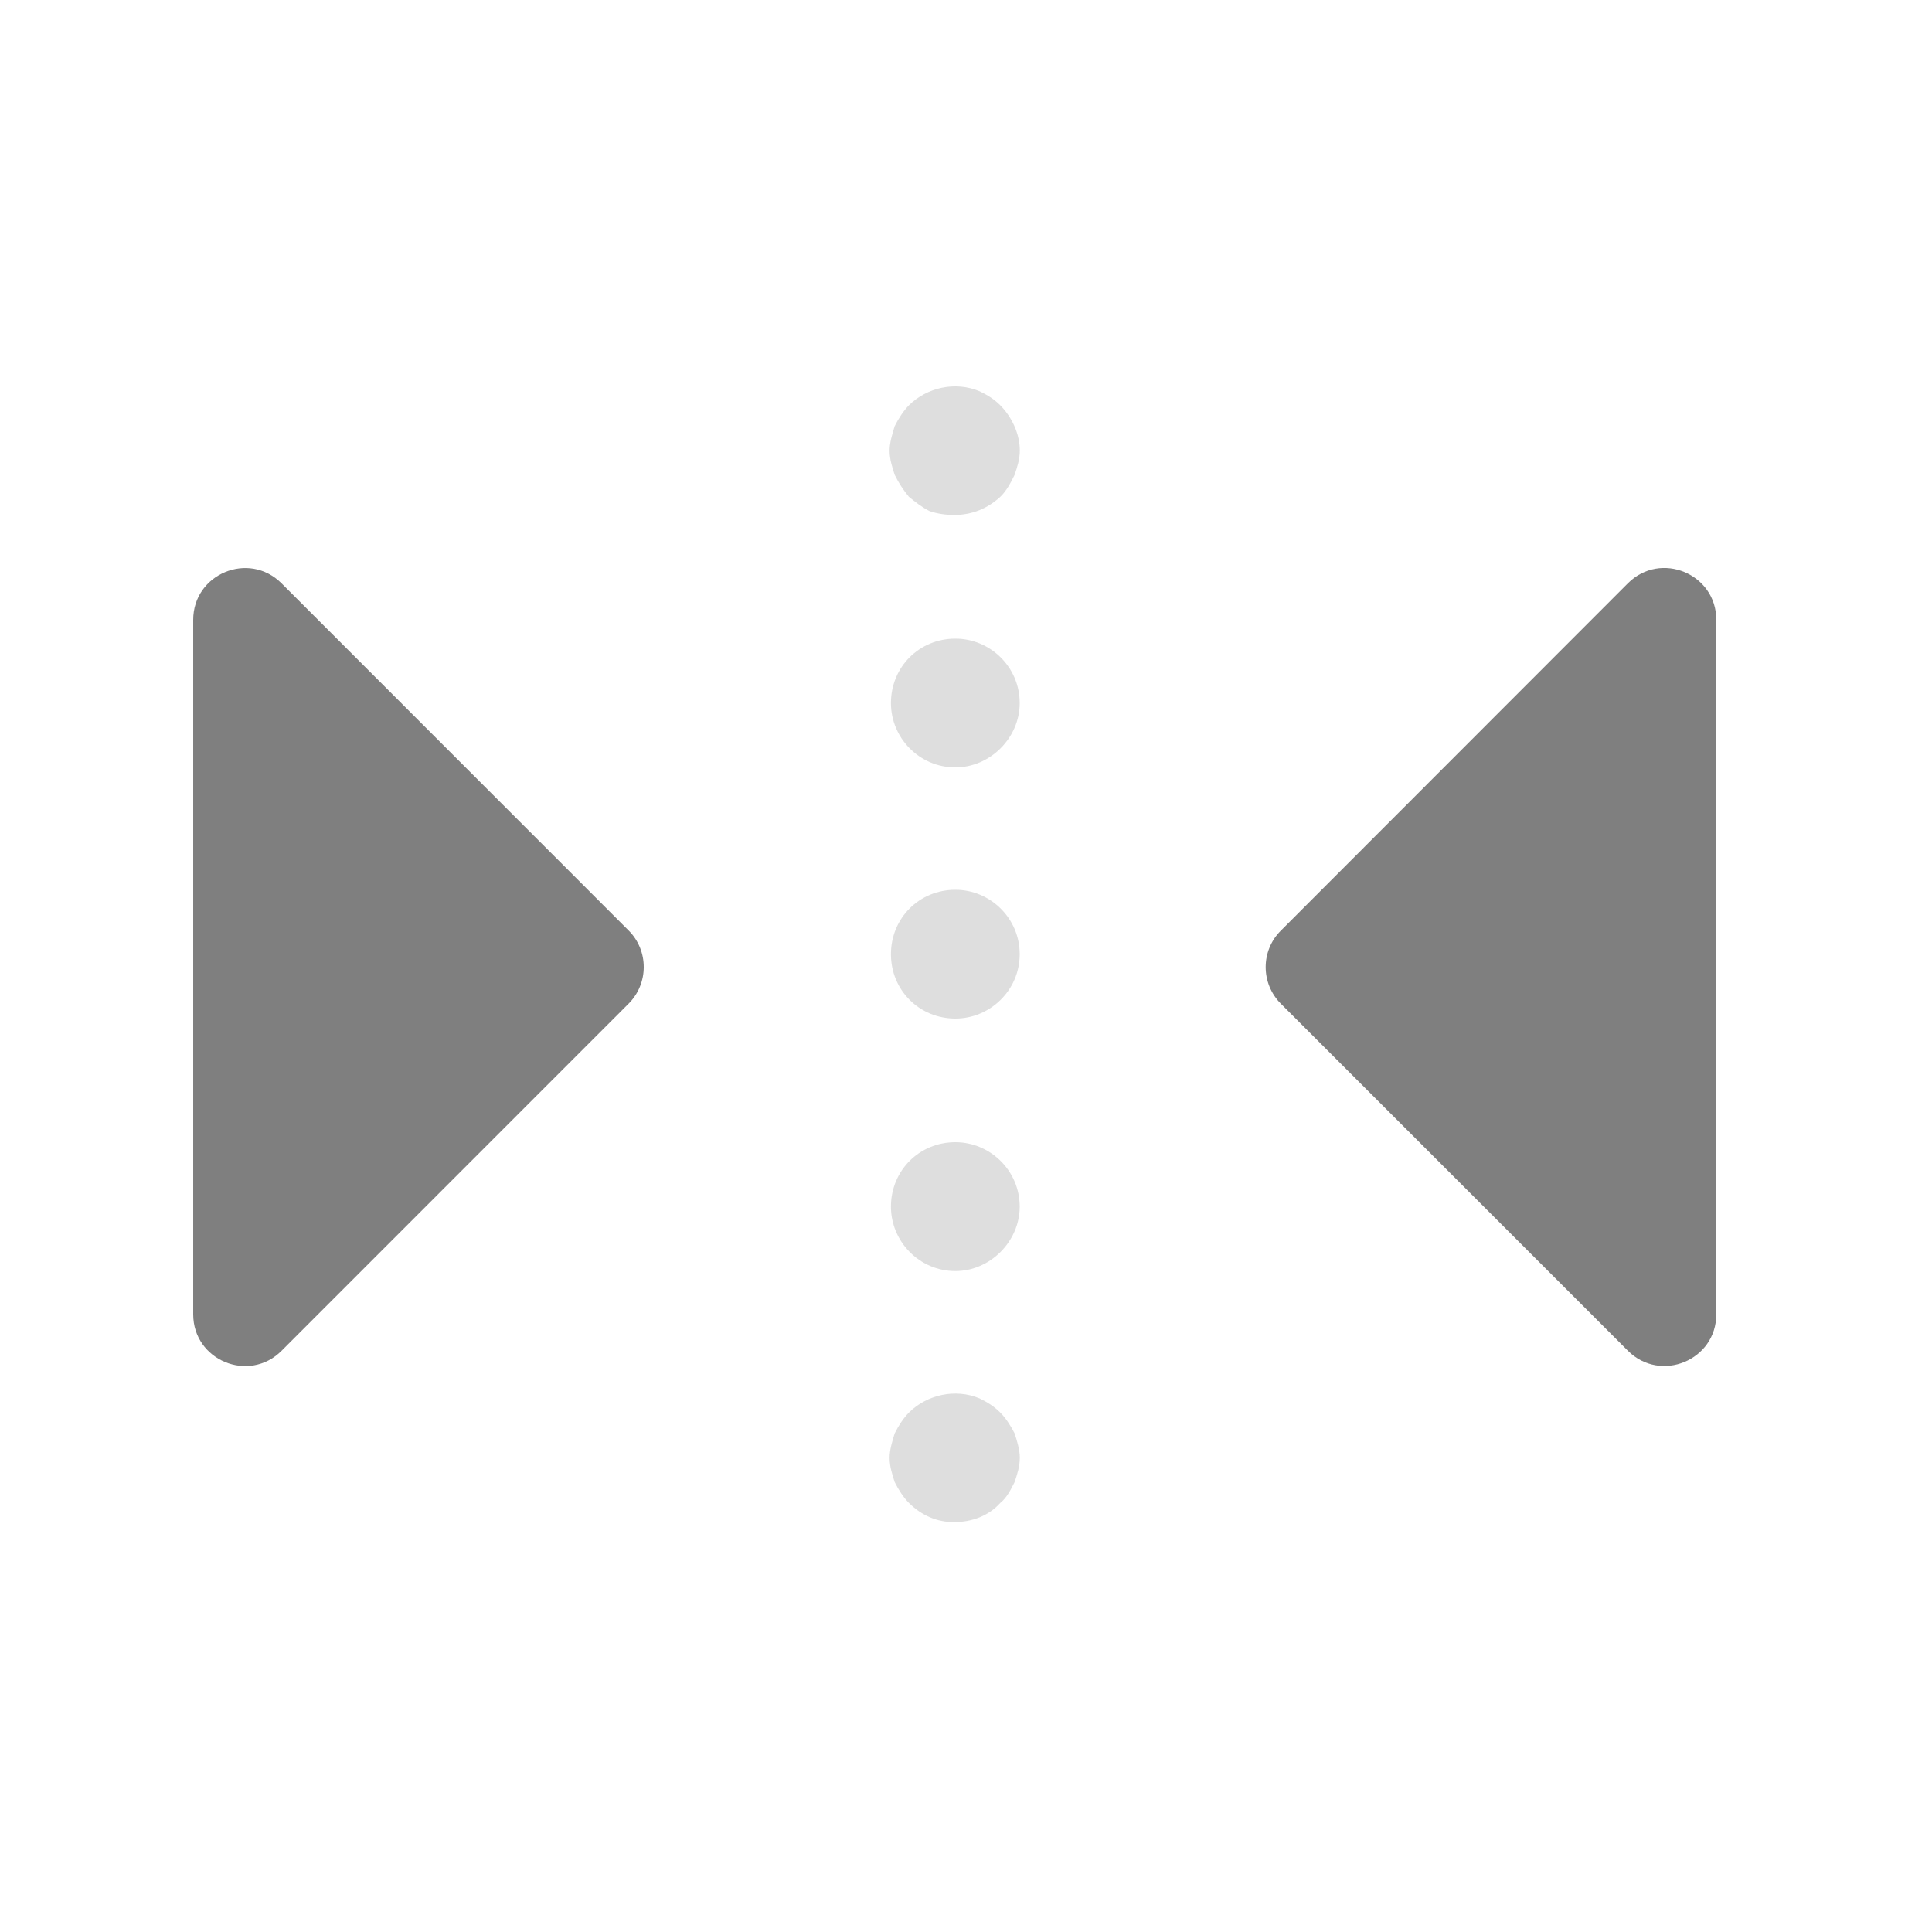
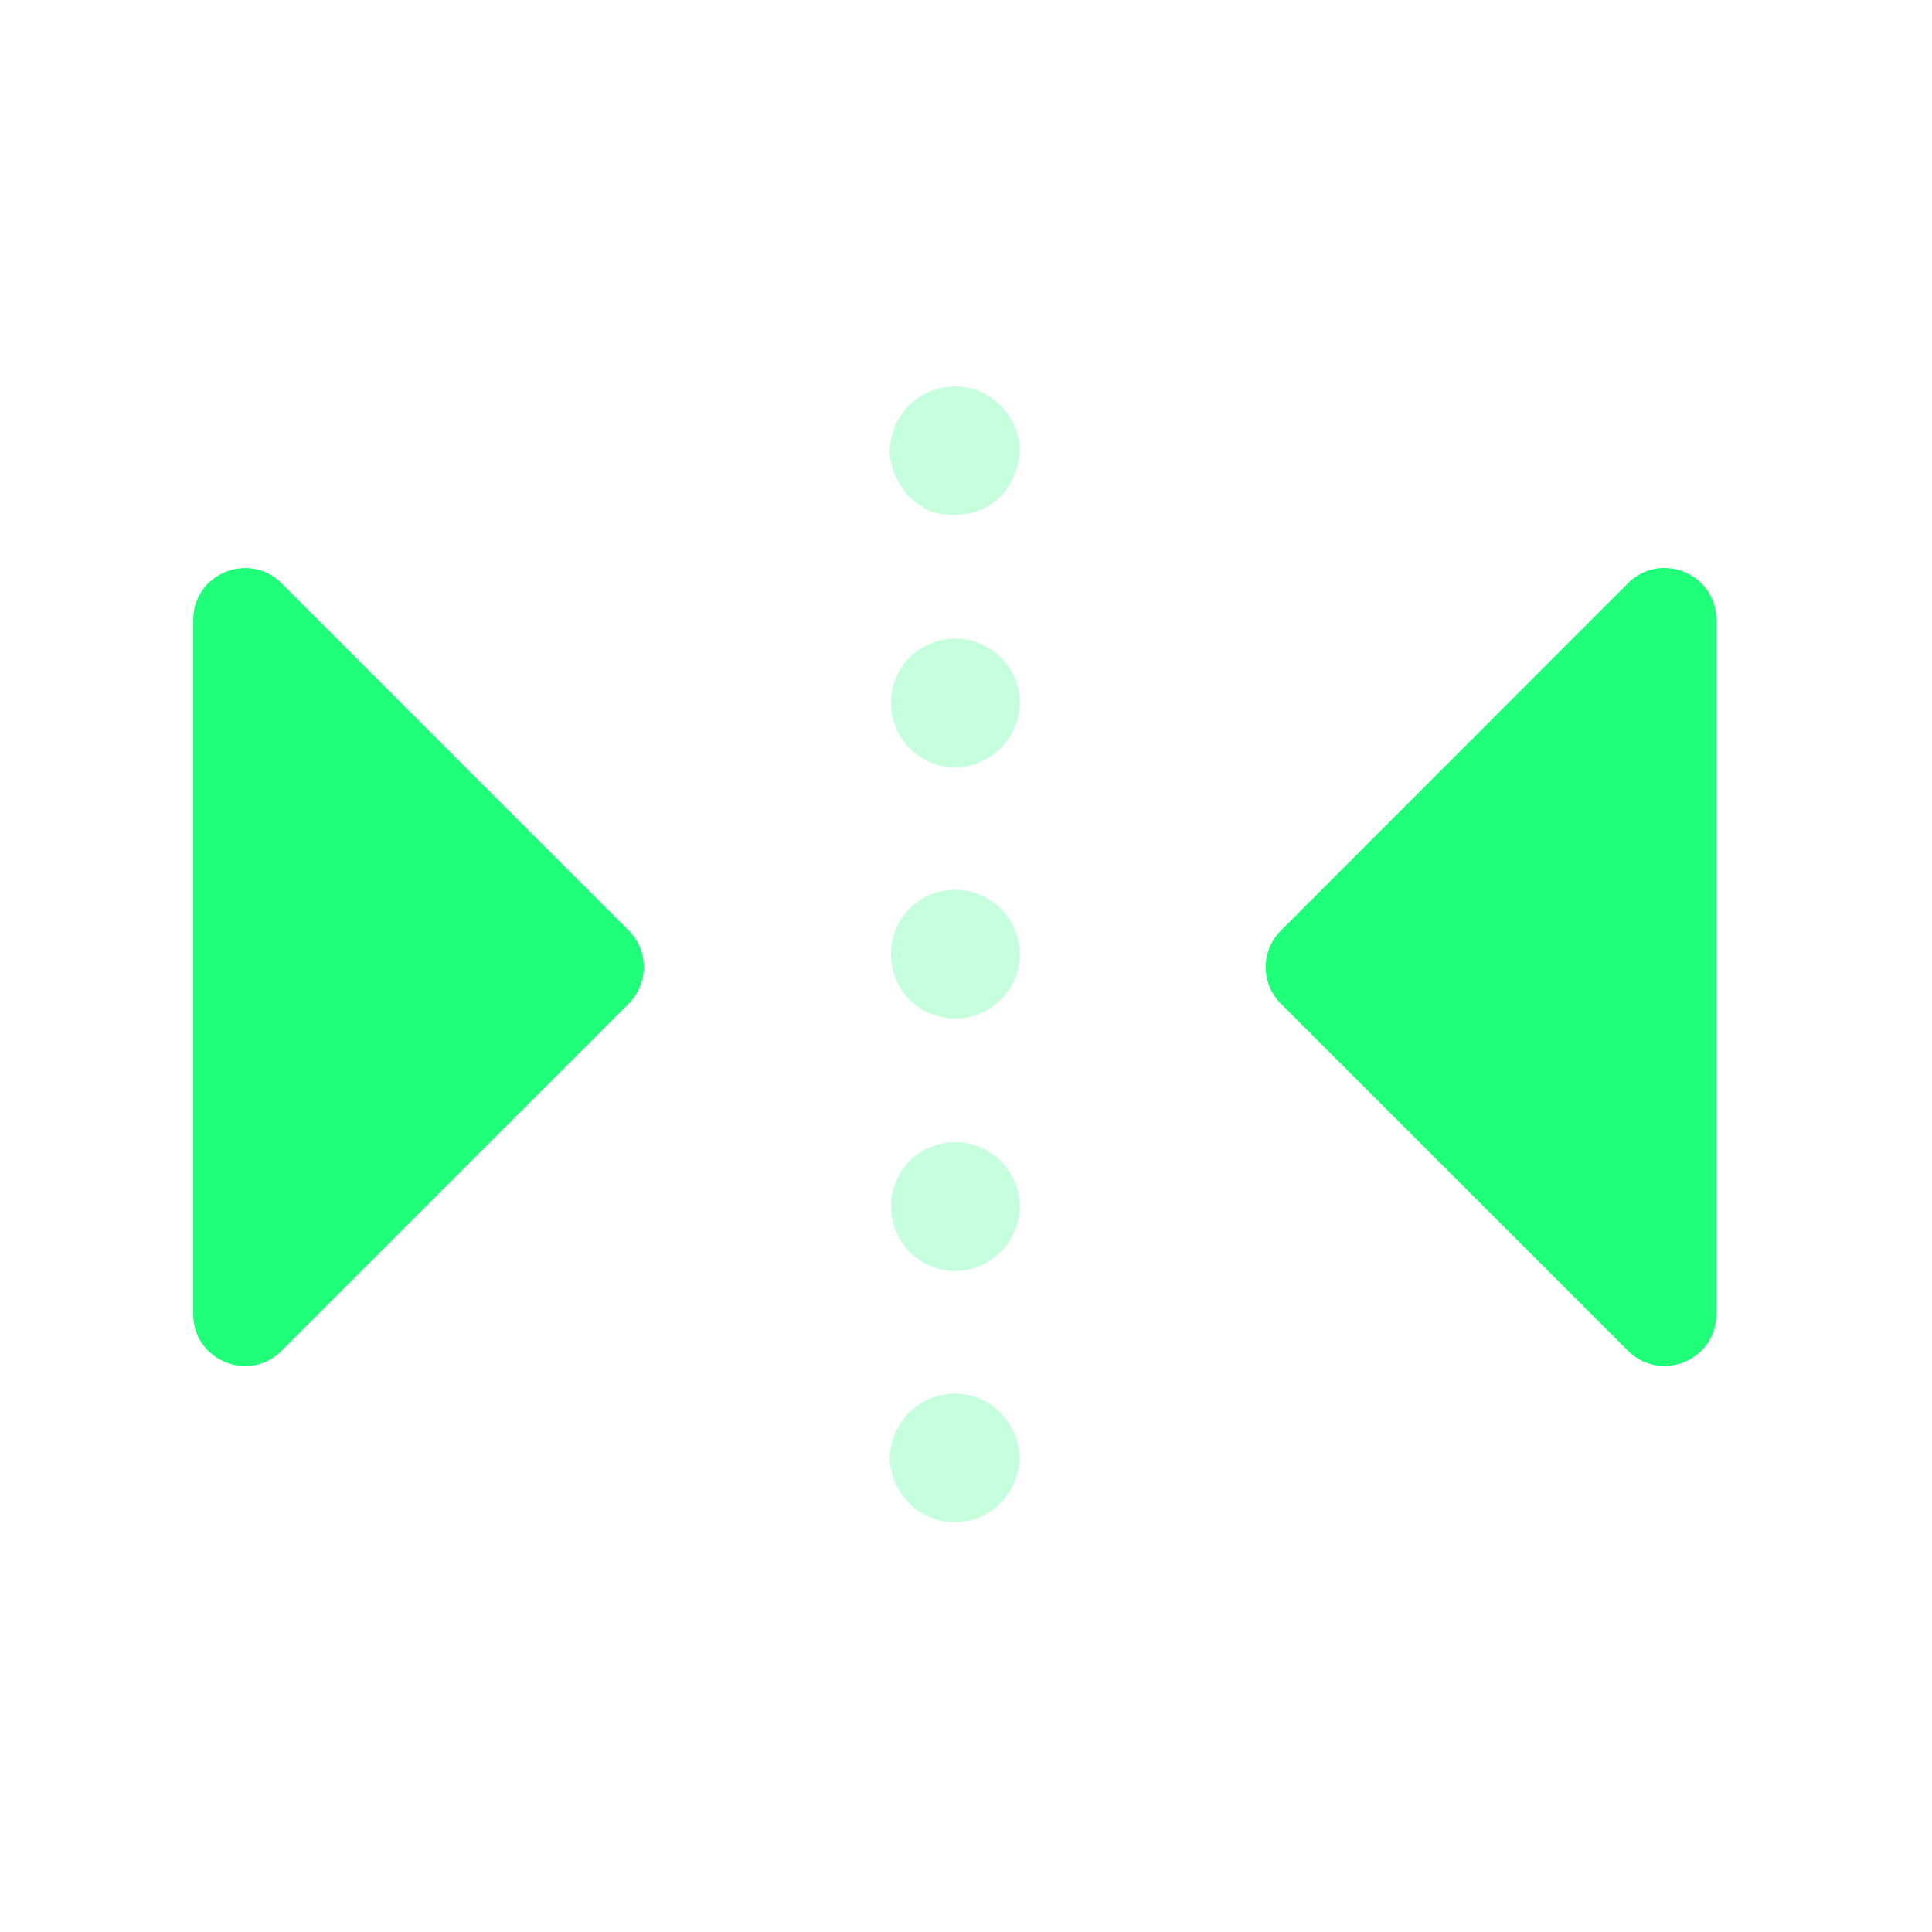
<svg xmlns="http://www.w3.org/2000/svg" width="20px" height="20px" viewBox="0 0 20 20" version="1.1">
  <defs />
  <g id="left-right-active" stroke="none" stroke-width="1" fill="none" fill-rule="evenodd">
    <g id="Flip-Left-Right" transform="translate(2, 4)">
-       <path d="M4.665,2.417 L4.665,9.606 C4.665,10.082 4.089,10.321 3.751,9.984 L0.157,6.389 C-0.051,6.18 -0.051,5.841 0.157,5.633 L3.751,2.038 C4.089,1.701 4.665,1.94 4.665,2.417" id="Fill-1" fill="#7F7F7F" transform="translate(2.332533, 6.010929) scale(-1, 1) translate(-2.332533, -6.010929) " />
-       <path d="M7.875,11.757 C7.702,11.757 7.542,11.69 7.409,11.558 C7.355,11.505 7.302,11.423 7.262,11.343 C7.237,11.265 7.209,11.183 7.209,11.09 C7.209,11.01 7.237,10.917 7.262,10.838 C7.302,10.757 7.355,10.677 7.409,10.623 C7.595,10.438 7.89,10.37 8.142,10.477 C8.223,10.517 8.29,10.558 8.355,10.623 C8.409,10.677 8.462,10.757 8.503,10.838 C8.529,10.917 8.557,11.01 8.557,11.09 C8.557,11.183 8.529,11.265 8.503,11.343 C8.462,11.423 8.422,11.505 8.355,11.558 C8.237,11.69 8.063,11.757 7.875,11.757 Z M7.223,3.278 C7.223,2.904 7.516,2.611 7.89,2.611 C8.25,2.611 8.556,2.904 8.556,3.278 C8.556,3.638 8.25,3.944 7.89,3.944 C7.516,3.944 7.223,3.638 7.223,3.278 Z M7.223,5.878 C7.223,5.504 7.516,5.211 7.89,5.211 C8.25,5.211 8.556,5.504 8.556,5.878 C8.556,6.25 8.25,6.544 7.89,6.544 C7.516,6.544 7.223,6.25 7.223,5.878 Z M7.223,8.491 C7.223,8.118 7.516,7.824 7.89,7.824 C8.25,7.824 8.556,8.118 8.556,8.491 C8.556,8.851 8.25,9.158 7.89,9.158 C7.516,9.158 7.223,8.851 7.223,8.491 Z M7.875,1.331 C7.795,1.331 7.702,1.318 7.623,1.291 C7.542,1.25 7.475,1.196 7.409,1.143 C7.355,1.078 7.302,0.998 7.262,0.916 C7.237,0.838 7.209,0.756 7.209,0.664 C7.209,0.583 7.237,0.491 7.262,0.411 C7.302,0.331 7.355,0.25 7.409,0.196 C7.595,0.011 7.89,-0.056 8.142,0.051 C8.223,0.09 8.29,0.131 8.355,0.196 C8.475,0.318 8.557,0.491 8.557,0.664 C8.557,0.756 8.529,0.838 8.503,0.916 C8.462,0.998 8.422,1.078 8.355,1.143 C8.223,1.264 8.063,1.331 7.875,1.331 Z" id="Combined-Shape" fill-opacity="0.25" fill="#7F7F7F" />
-       <path d="M11.102,9.606 L11.102,2.416 C11.102,1.939 11.679,1.7 12.017,2.038 L15.61,5.634 C15.819,5.842 15.819,6.18 15.61,6.39 L12.017,9.983 C11.679,10.32 11.102,10.082 11.102,9.606" id="Fill-3" fill="#7F7F7F" transform="translate(13.4345, 6.010396) scale(-1, 1) translate(-13.4345, -6.010396) " />
+       <path d="M4.665,2.417 L4.665,9.606 C4.665,10.082 4.089,10.321 3.751,9.984 L0.157,6.389 C-0.051,6.18 -0.051,5.841 0.157,5.633 L3.751,2.038 C4.089,1.701 4.665,1.94 4.665,2.417" id="Fill-1" fill="#1FFF79" transform="translate(2.332533, 6.010929) scale(-1, 1) translate(-2.332533, -6.010929) " />
+       <path d="M7.875,11.757 C7.702,11.757 7.542,11.69 7.409,11.558 C7.355,11.505 7.302,11.423 7.262,11.343 C7.237,11.265 7.209,11.183 7.209,11.09 C7.209,11.01 7.237,10.917 7.262,10.838 C7.302,10.757 7.355,10.677 7.409,10.623 C7.595,10.438 7.89,10.37 8.142,10.477 C8.223,10.517 8.29,10.558 8.355,10.623 C8.409,10.677 8.462,10.757 8.503,10.838 C8.529,10.917 8.557,11.01 8.557,11.09 C8.557,11.183 8.529,11.265 8.503,11.343 C8.462,11.423 8.422,11.505 8.355,11.558 C8.237,11.69 8.063,11.757 7.875,11.757 Z M7.223,3.278 C7.223,2.904 7.516,2.611 7.89,2.611 C8.25,2.611 8.556,2.904 8.556,3.278 C8.556,3.638 8.25,3.944 7.89,3.944 C7.516,3.944 7.223,3.638 7.223,3.278 Z M7.223,5.878 C7.223,5.504 7.516,5.211 7.89,5.211 C8.25,5.211 8.556,5.504 8.556,5.878 C8.556,6.25 8.25,6.544 7.89,6.544 C7.516,6.544 7.223,6.25 7.223,5.878 Z M7.223,8.491 C7.223,8.118 7.516,7.824 7.89,7.824 C8.25,7.824 8.556,8.118 8.556,8.491 C8.556,8.851 8.25,9.158 7.89,9.158 C7.516,9.158 7.223,8.851 7.223,8.491 Z M7.875,1.331 C7.795,1.331 7.702,1.318 7.623,1.291 C7.542,1.25 7.475,1.196 7.409,1.143 C7.355,1.078 7.302,0.998 7.262,0.916 C7.237,0.838 7.209,0.756 7.209,0.664 C7.209,0.583 7.237,0.491 7.262,0.411 C7.302,0.331 7.355,0.25 7.409,0.196 C7.595,0.011 7.89,-0.056 8.142,0.051 C8.223,0.09 8.29,0.131 8.355,0.196 C8.475,0.318 8.557,0.491 8.557,0.664 C8.557,0.756 8.529,0.838 8.503,0.916 C8.462,0.998 8.422,1.078 8.355,1.143 C8.223,1.264 8.063,1.331 7.875,1.331 Z" id="Combined-Shape" fill-opacity="0.25" fill="#1FFF79" />
+       <path d="M11.102,9.606 L11.102,2.416 C11.102,1.939 11.679,1.7 12.017,2.038 L15.61,5.634 C15.819,5.842 15.819,6.18 15.61,6.39 L12.017,9.983 C11.679,10.32 11.102,10.082 11.102,9.606" id="Fill-3" fill="#1FFF79" transform="translate(13.4345, 6.010396) scale(-1, 1) translate(-13.4345, -6.010396) " />
    </g>
  </g>
</svg>
